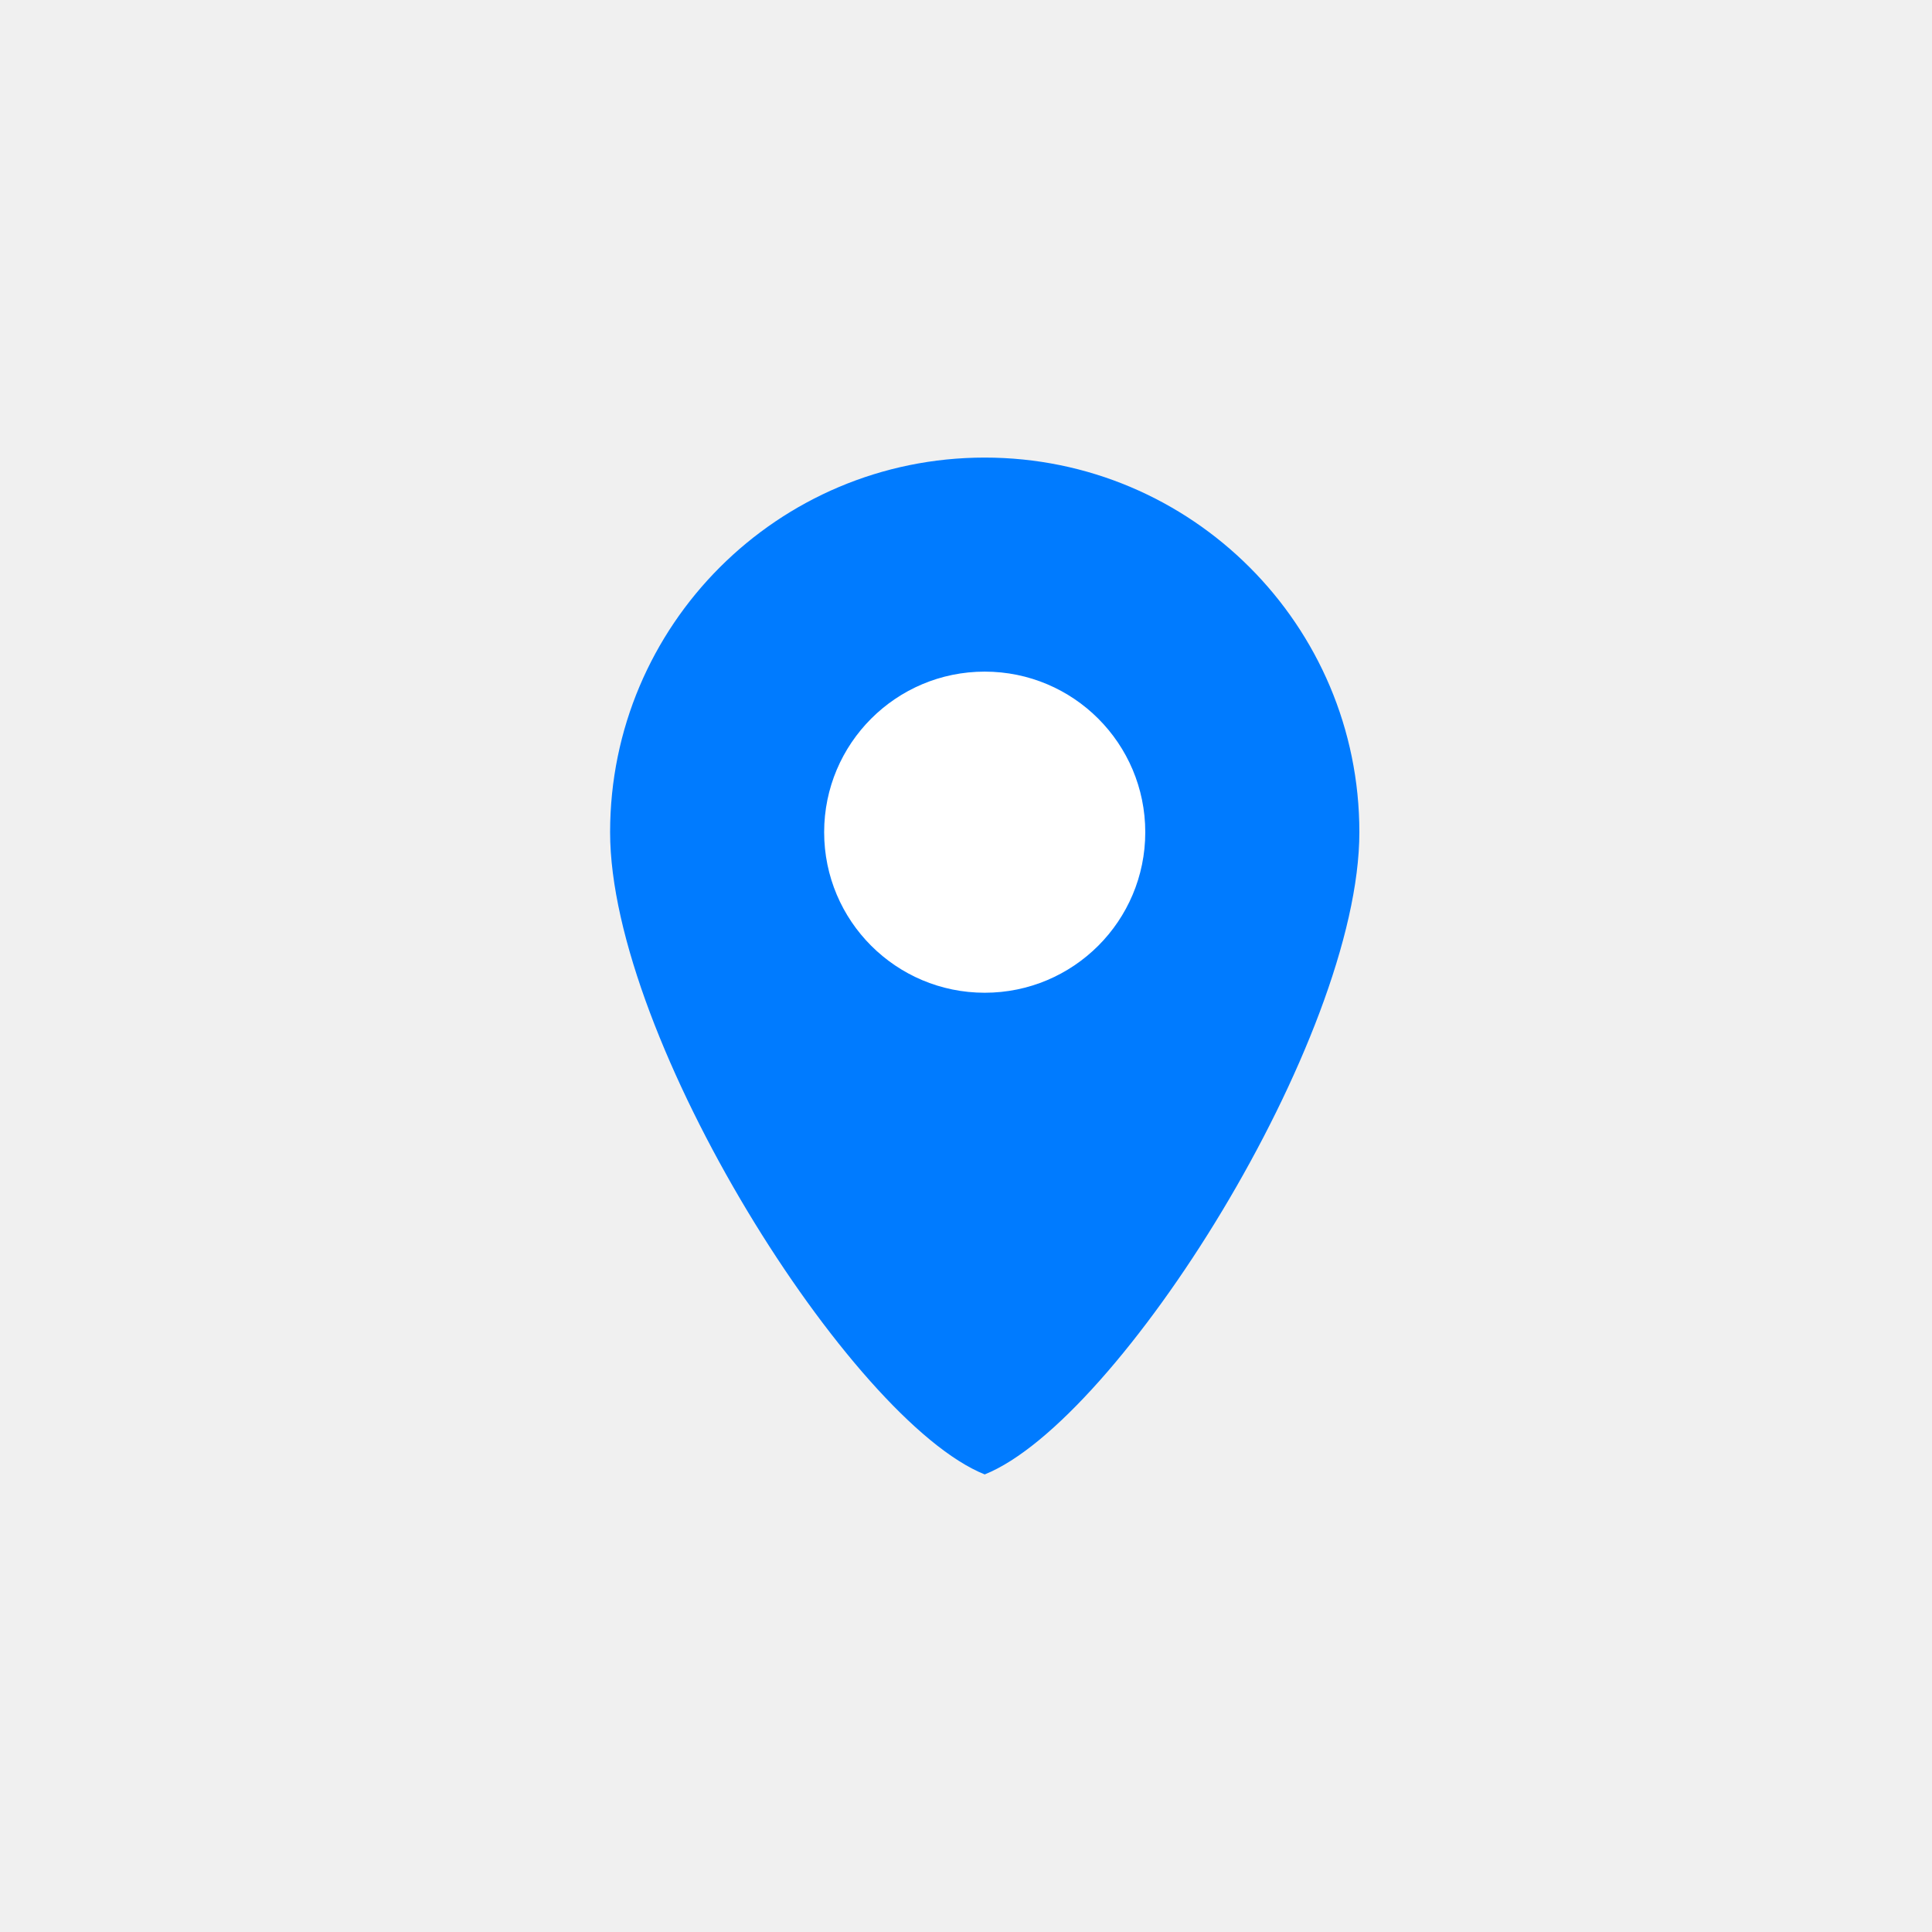
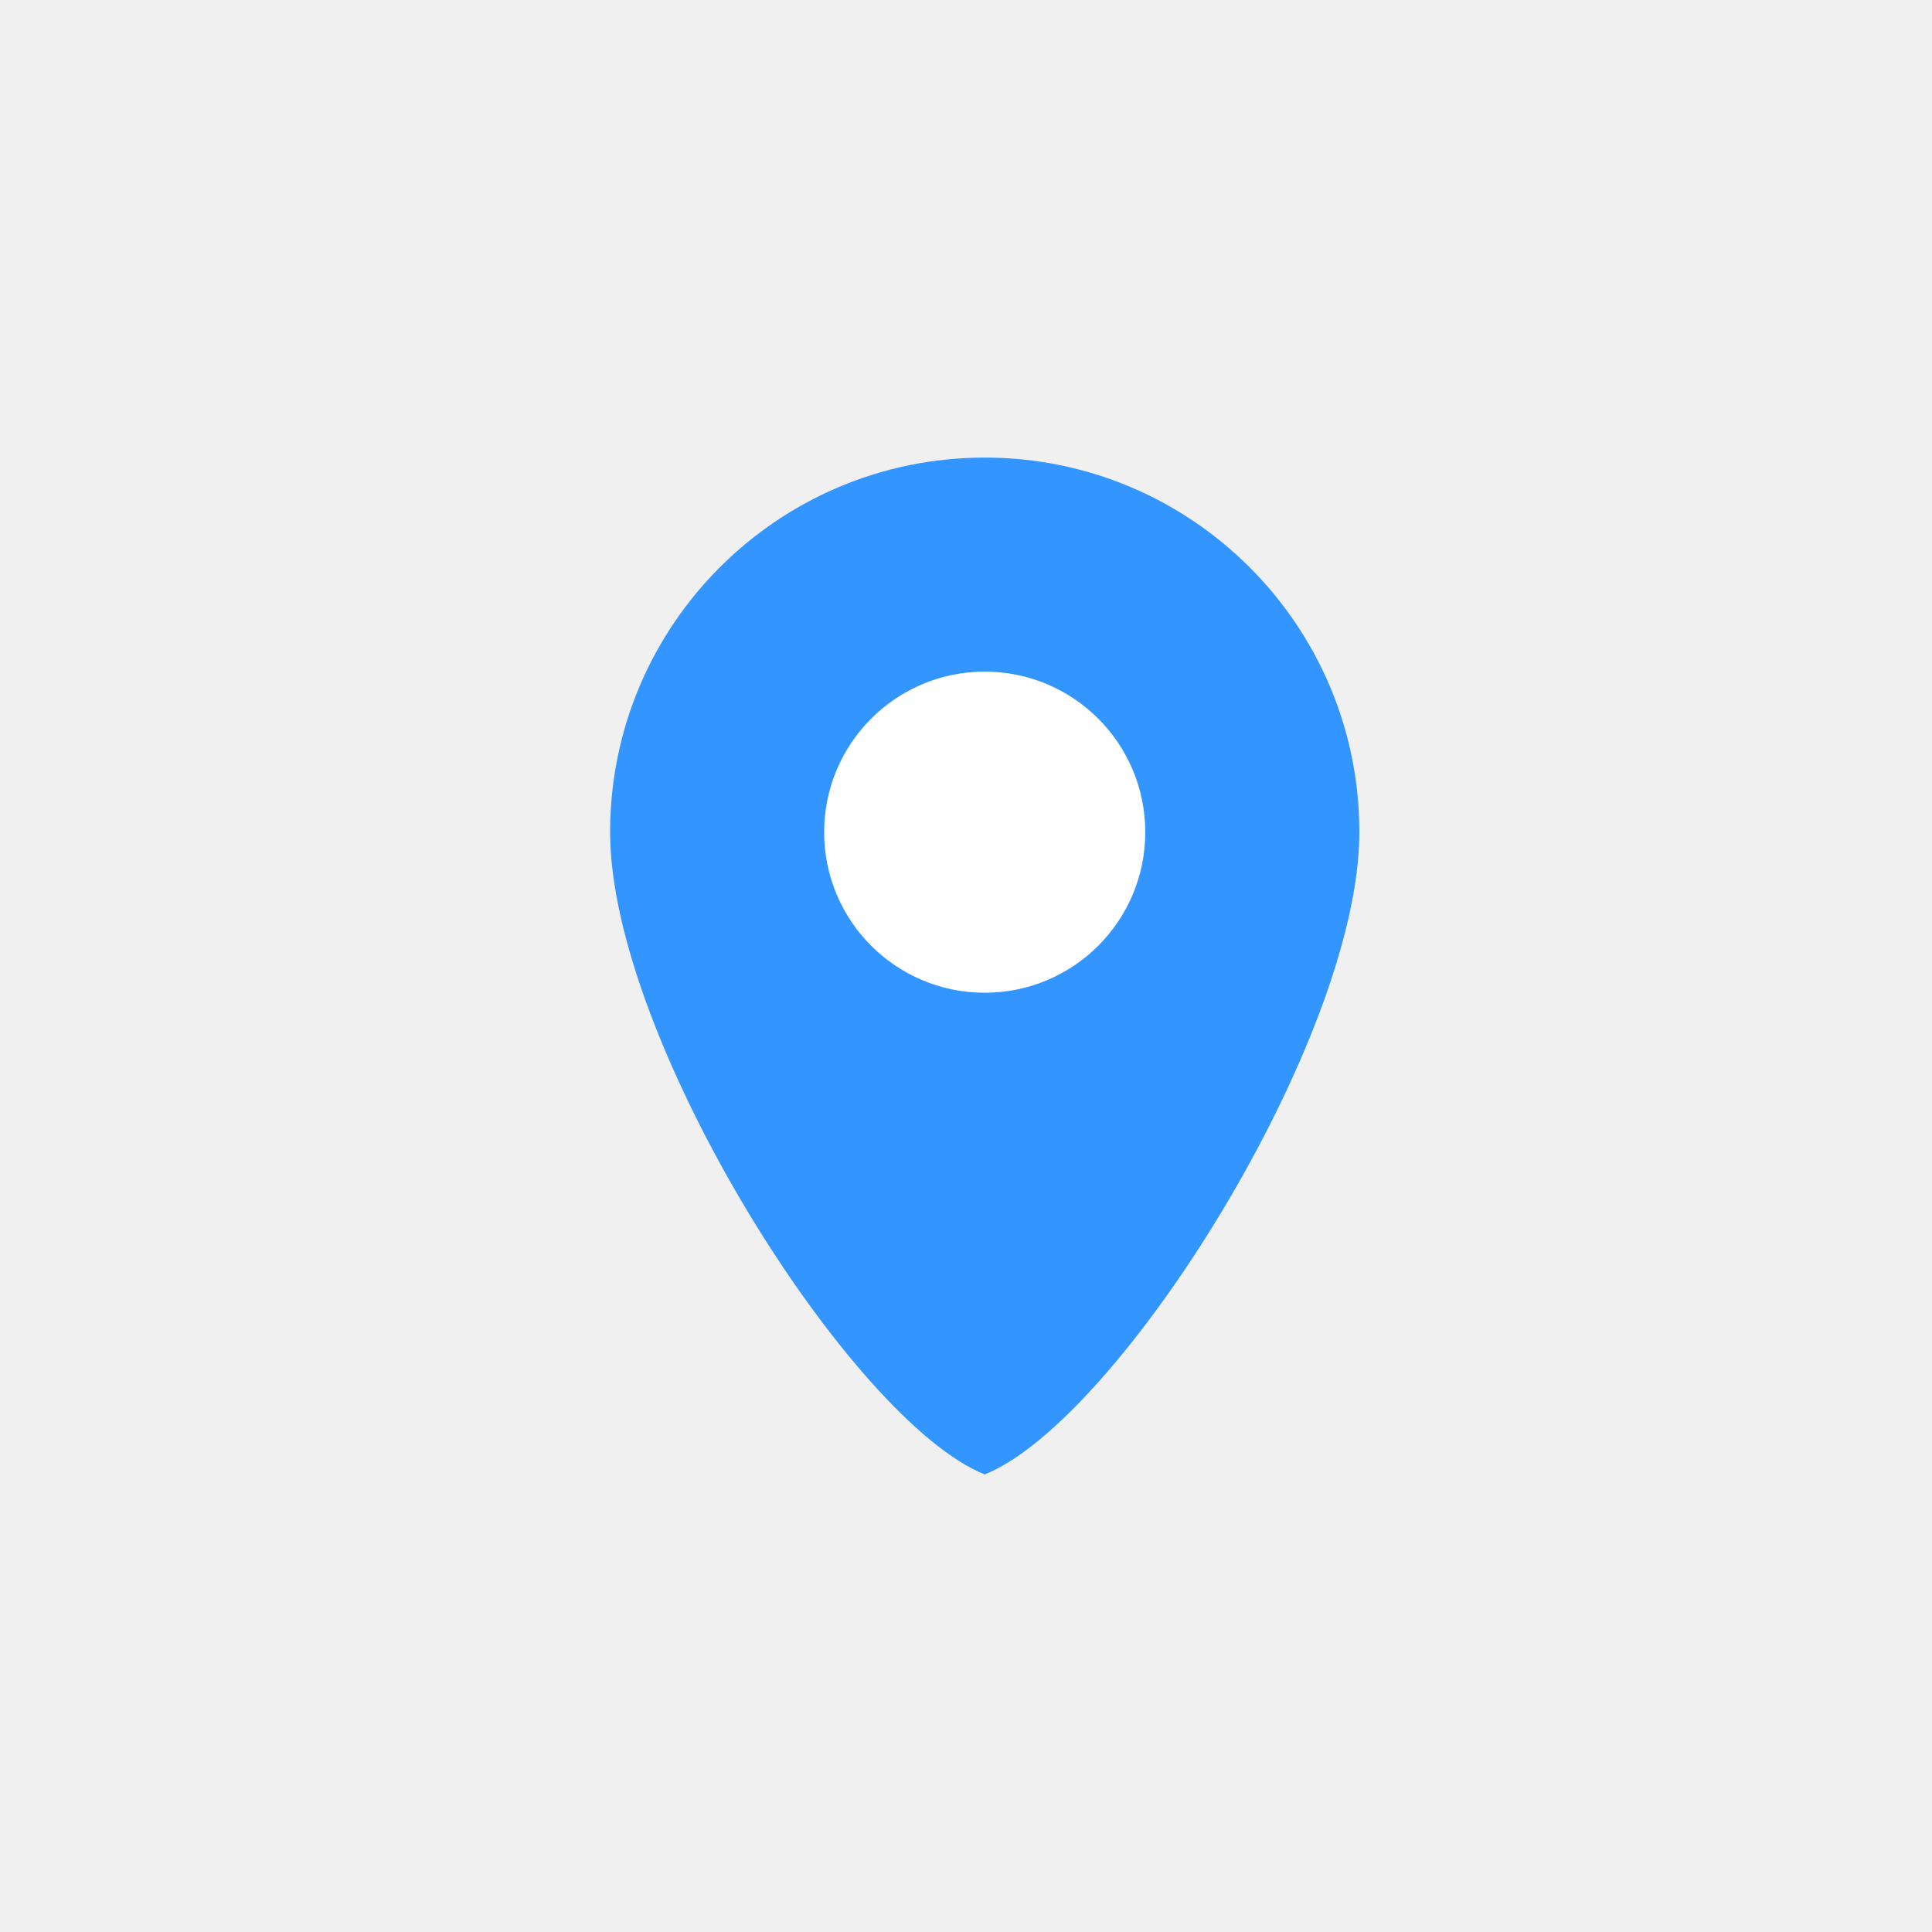
<svg xmlns="http://www.w3.org/2000/svg" width="38" height="38" viewBox="0 0 38 38" fill="none">
  <rect x="15" y="13" width="9" height="9" fill="white" />
-   <path fill-rule="evenodd" clip-rule="evenodd" d="M19.368 29C22 27.947 26.737 20.438 26.737 16.368C26.737 12.299 23.438 9 19.368 9C15.299 9 12 12.299 12 16.368C12 20.438 16.737 27.947 19.368 29ZM19.368 19.526C21.113 19.526 22.526 18.113 22.526 16.368C22.526 14.624 21.113 13.21 19.368 13.21C17.624 13.21 16.21 14.624 16.21 16.368C16.21 18.113 17.624 19.526 19.368 19.526Z" fill="#007BFF" />
+   <path fill-rule="evenodd" clip-rule="evenodd" d="M19.368 29C22 27.947 26.737 20.438 26.737 16.368C26.737 12.299 23.438 9 19.368 9C15.299 9 12 12.299 12 16.368C12 20.438 16.737 27.947 19.368 29ZM19.368 19.526C21.113 19.526 22.526 18.113 22.526 16.368C22.526 14.624 21.113 13.21 19.368 13.21C17.624 13.21 16.21 14.624 16.21 16.368C16.21 18.113 17.624 19.526 19.368 19.526Z" fill="#3395FF" />
</svg>
